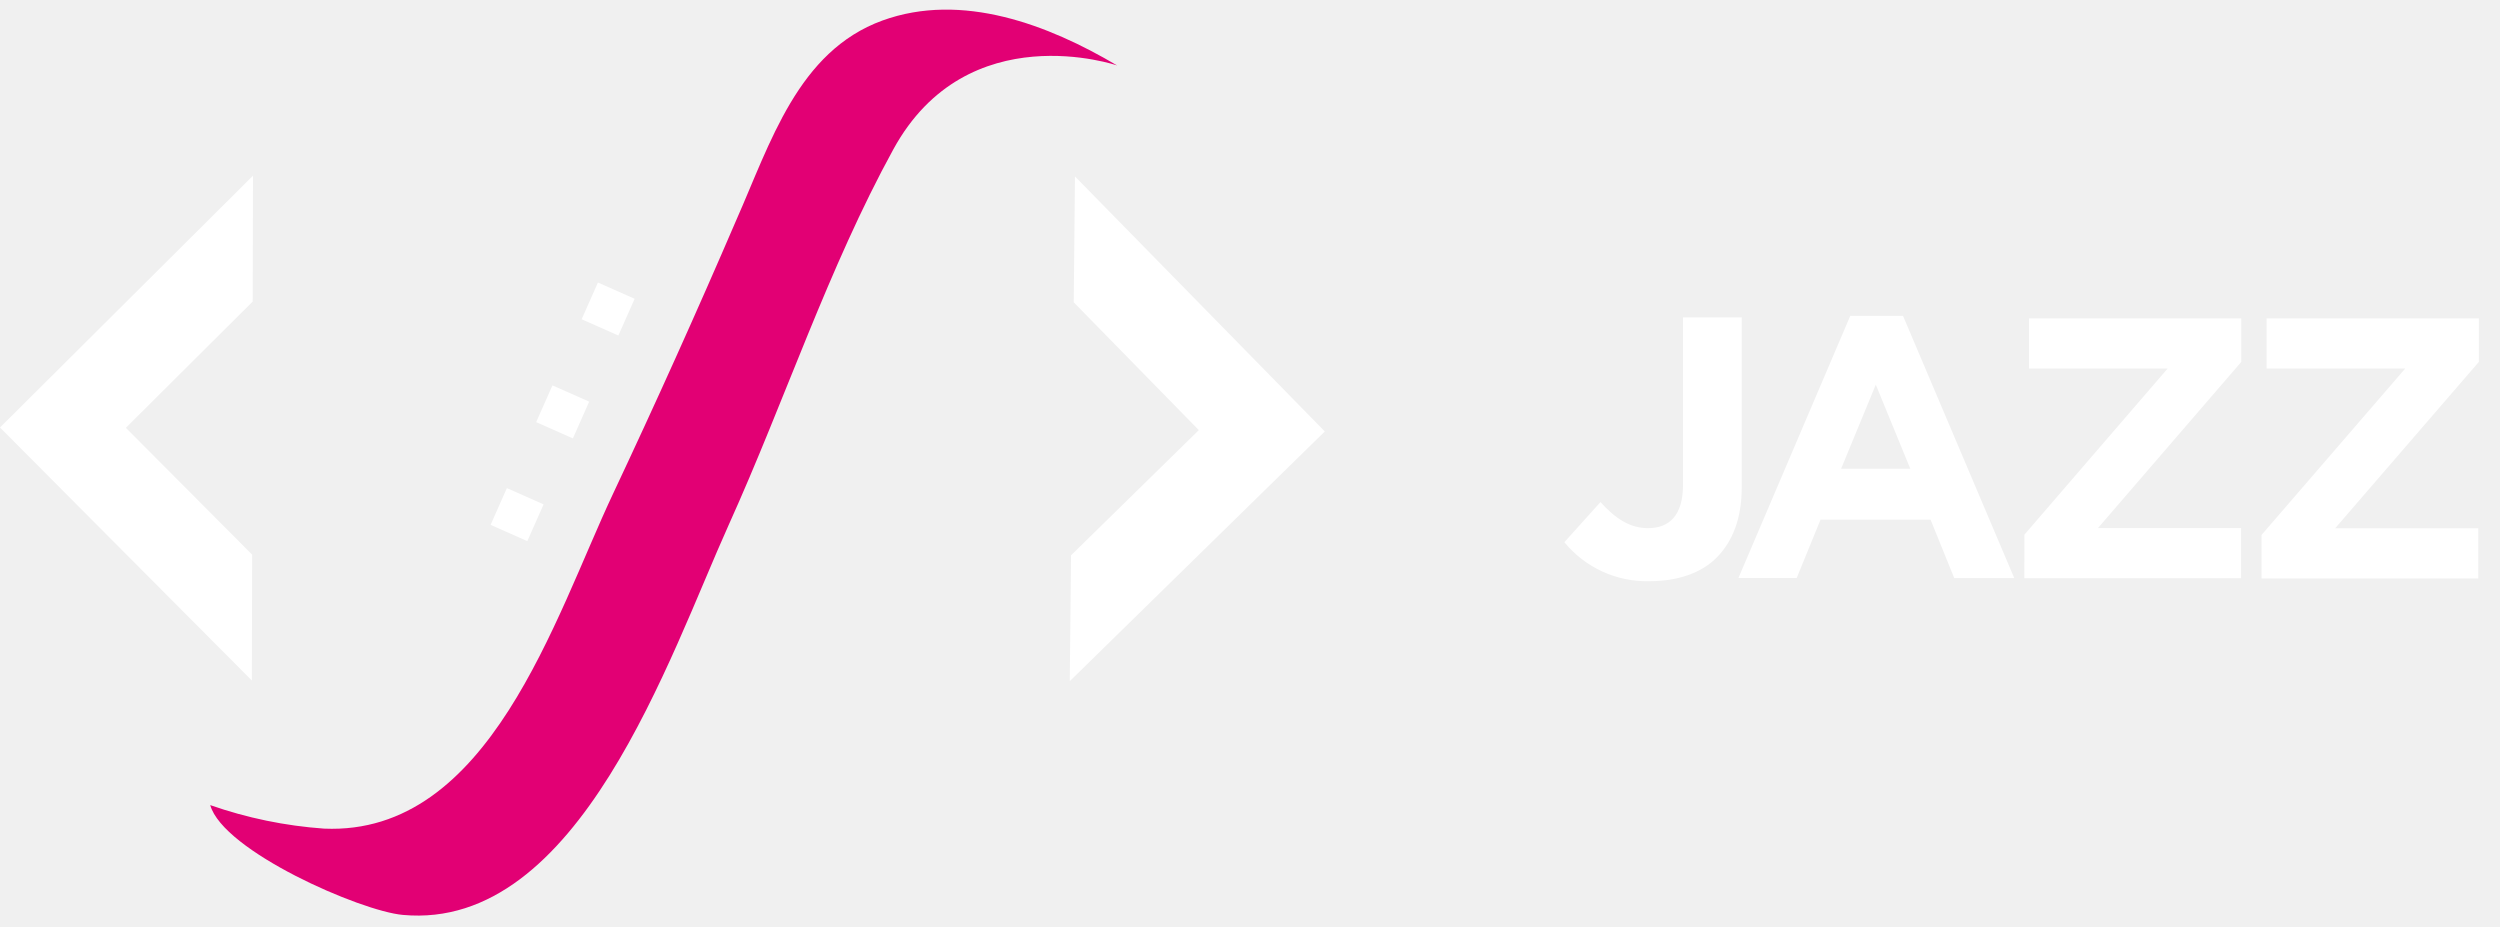
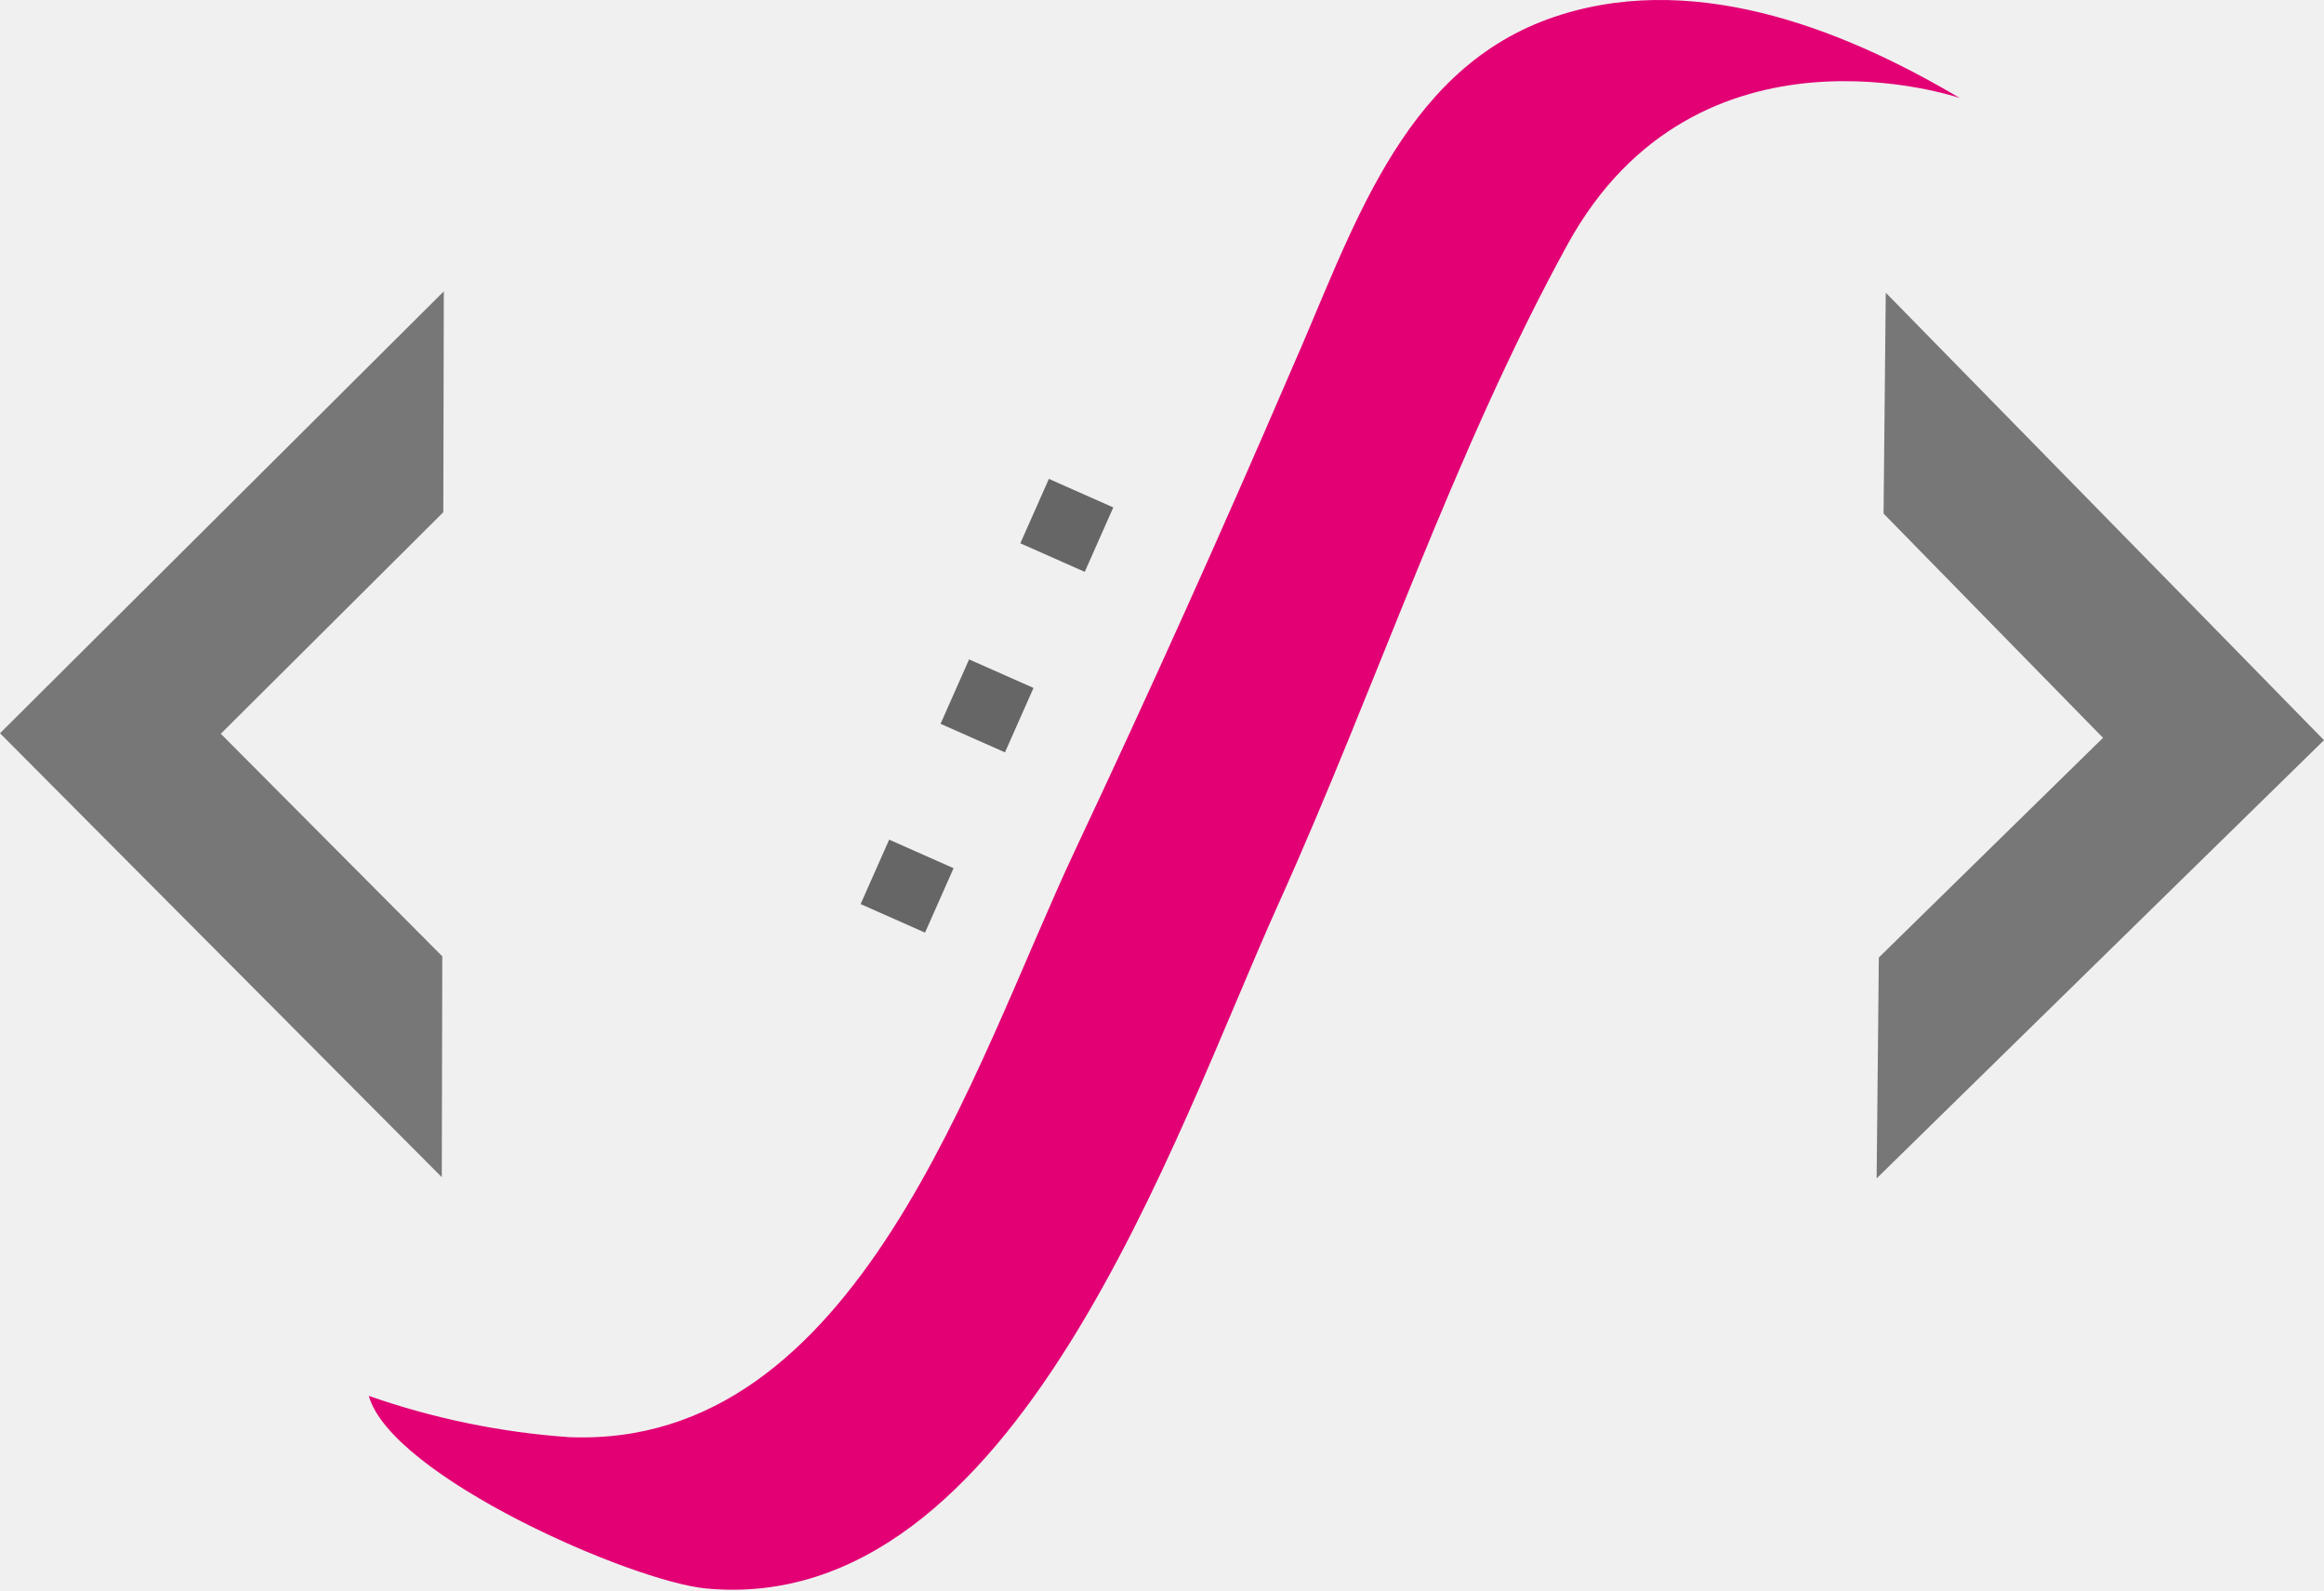
- <svg xmlns="http://www.w3.org/2000/svg" width="89px" height="33px" viewBox="0 0 89 33" version="1.1">
-   <defs />
-   <g id="Page-1" stroke="none" stroke-width="1" fill="none" fill-rule="evenodd">
-     <g id="Jazz_Rev3-Copy-3" transform="translate(-35, -11)" fill-rule="nonzero">
-       <g id="Jazz_text2" transform="translate(35, 11)">
-         <g id="Jazz_Logo">
-           <polygon id="Shape" fill="#FFFFFF" points="8.976 19.745 4.481 15.23 8.996 10.735 9.007 6.254 2.246 12.984 0 15.219 2.235 17.465 8.966 24.226" />
-           <polygon id="Shape" fill="#FFFFFF" points="38.225 10.762 42.678 15.312 38.129 19.769 38.084 24.25 44.897 17.578 47.163 15.36 44.945 13.094 38.269 6.281" />
-           <path d="M39.771,2.331 C39.771,2.331 34.443,0.501 31.806,5.311 C29.485,9.542 27.936,14.273 25.947,18.675 C23.825,23.376 20.619,33.147 14.342,32.571 C12.836,32.437 7.944,30.298 7.484,28.662 C8.792,29.12 10.155,29.401 11.537,29.499 C17.42,29.753 19.741,22.004 21.823,17.581 C23.338,14.363 24.8,11.118 26.208,7.844 C27.428,5.088 28.405,1.827 31.416,0.73 C34.244,-0.295 37.32,0.878 39.771,2.331 Z" id="Shape" fill="#E20074" />
-           <rect id="Rectangle-path" fill="#FFFFFF" transform="translate(18.40848, 18.32094) rotate(-66.1) translate(-18.40848, -18.32094) " x="17.694" y="17.606" width="1.43" height="1.43" />
-           <rect id="Rectangle-path" fill="#FFFFFF" transform="translate(20.0306, 14.66363) rotate(-66.1) translate(-20.0306, -14.66363) " x="19.316" y="13.949" width="1.43" height="1.43" />
-           <rect id="Rectangle-path" fill="#FFFFFF" transform="translate(21.64958, 11.00151) rotate(-66.1) translate(-21.64958, -11.00151) " x="20.935" y="10.287" width="1.43" height="1.43" />
-         </g>
-         <g id="Group-45" transform="translate(55.69141, 11.15234)" fill="#FFFFFF">
-           <path d="M0,8.15 L1.285,6.722 C1.813,7.304 2.33,7.65 2.978,7.65 C3.745,7.65 4.221,7.187 4.224,6.115 L4.224,0.147 L6.314,0.147 L6.314,6.207 C6.314,7.296 5.993,8.112 5.438,8.681 C4.883,9.25 4.034,9.538 3.029,9.538 C1.86,9.568 0.742,9.056 0,8.15 Z" id="Shape" />
-           <path d="M10.178,0.092 L12.056,0.092 L16.016,9.427 L13.879,9.427 L13.036,7.347 L9.12,7.347 L8.271,9.424 L6.197,9.424 L10.178,0.092 Z M12.315,5.535 L11.087,2.542 L9.852,5.535 L12.315,5.535 Z" id="Shape" />
-           <polygon id="Shape" points="16.378 7.881 21.477 1.967 16.541 1.967 16.541 0.182 24.098 0.182 24.098 1.731 18.996 7.647 24.09 7.647 24.09 9.432 16.375 9.432" />
-           <polygon id="Shape" points="24.819 7.892 29.935 1.967 24.999 1.967 24.999 0.182 32.556 0.182 32.556 1.731 27.44 7.655 32.534 7.655 32.534 9.44 24.819 9.44" />
-         </g>
-       </g>
+ <svg xmlns="http://www.w3.org/2000/svg" viewBox="0 0 137.56 94.1">
+   <defs>
+     <style>.cls-1{fill:#777;}.cls-2{fill:#e20074;}.cls-3{fill:#666;}</style>
+   </defs>
+   <g id="Layer_2" data-name="Layer 2">
+     <g id="Layer_1-2" data-name="Layer 1">
+       <polygon class="cls-1" points="26.18 56.59 13.07 43.42 26.24 30.31 26.27 17.24 6.55 36.87 0 43.39 6.52 49.94 26.15 69.66 26.18 56.59" />
+       <polygon class="cls-1" points="111.49 30.39 124.48 43.66 111.21 56.66 111.08 69.73 130.95 50.27 137.56 43.8 131.09 37.19 111.62 17.32 111.49 30.39" />
+       <path class="cls-2" d="M116,5.8S100.46.46,92.77,14.49C86,26.83,81.48,40.63,75.68,53.47,69.49,67.18,60.14,95.68,41.83,94c-4.39-.39-18.66-6.63-20-11.4a45.48,45.48,0,0,0,11.82,2.44c17.16.74,23.93-21.86,30-34.76q6.63-14.08,12.79-28.4C80,13.84,82.85,4.33,91.63,1.13,99.88-1.86,108.85,1.56,116,5.8Z" />
+       <rect class="cls-3" x="51.61" y="50.36" width="4.17" height="4.17" transform="translate(-16.01 80.28) rotate(-66.1)" />
+       <rect class="cls-3" x="56.34" y="39.69" width="4.17" height="4.17" transform="translate(-3.44 78.26) rotate(-66.1)" />
+       <rect class="cls-3" x="61.07" y="29.01" width="4.17" height="4.17" transform="translate(9.13 76.23) rotate(-66.1)" />
    </g>
  </g>
</svg>
